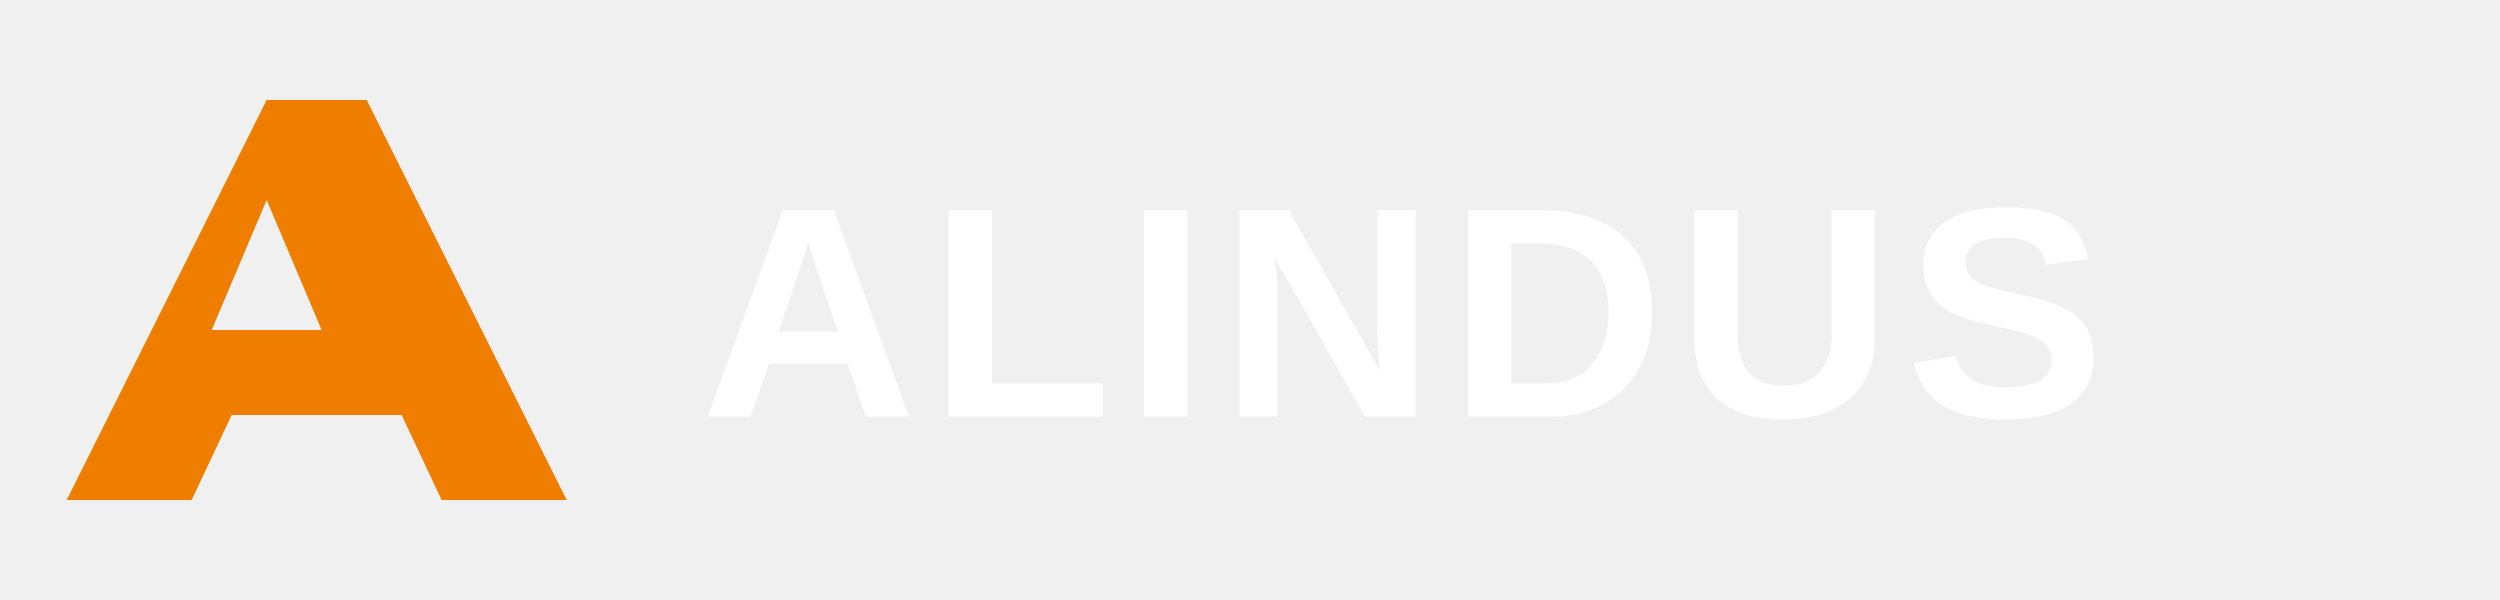
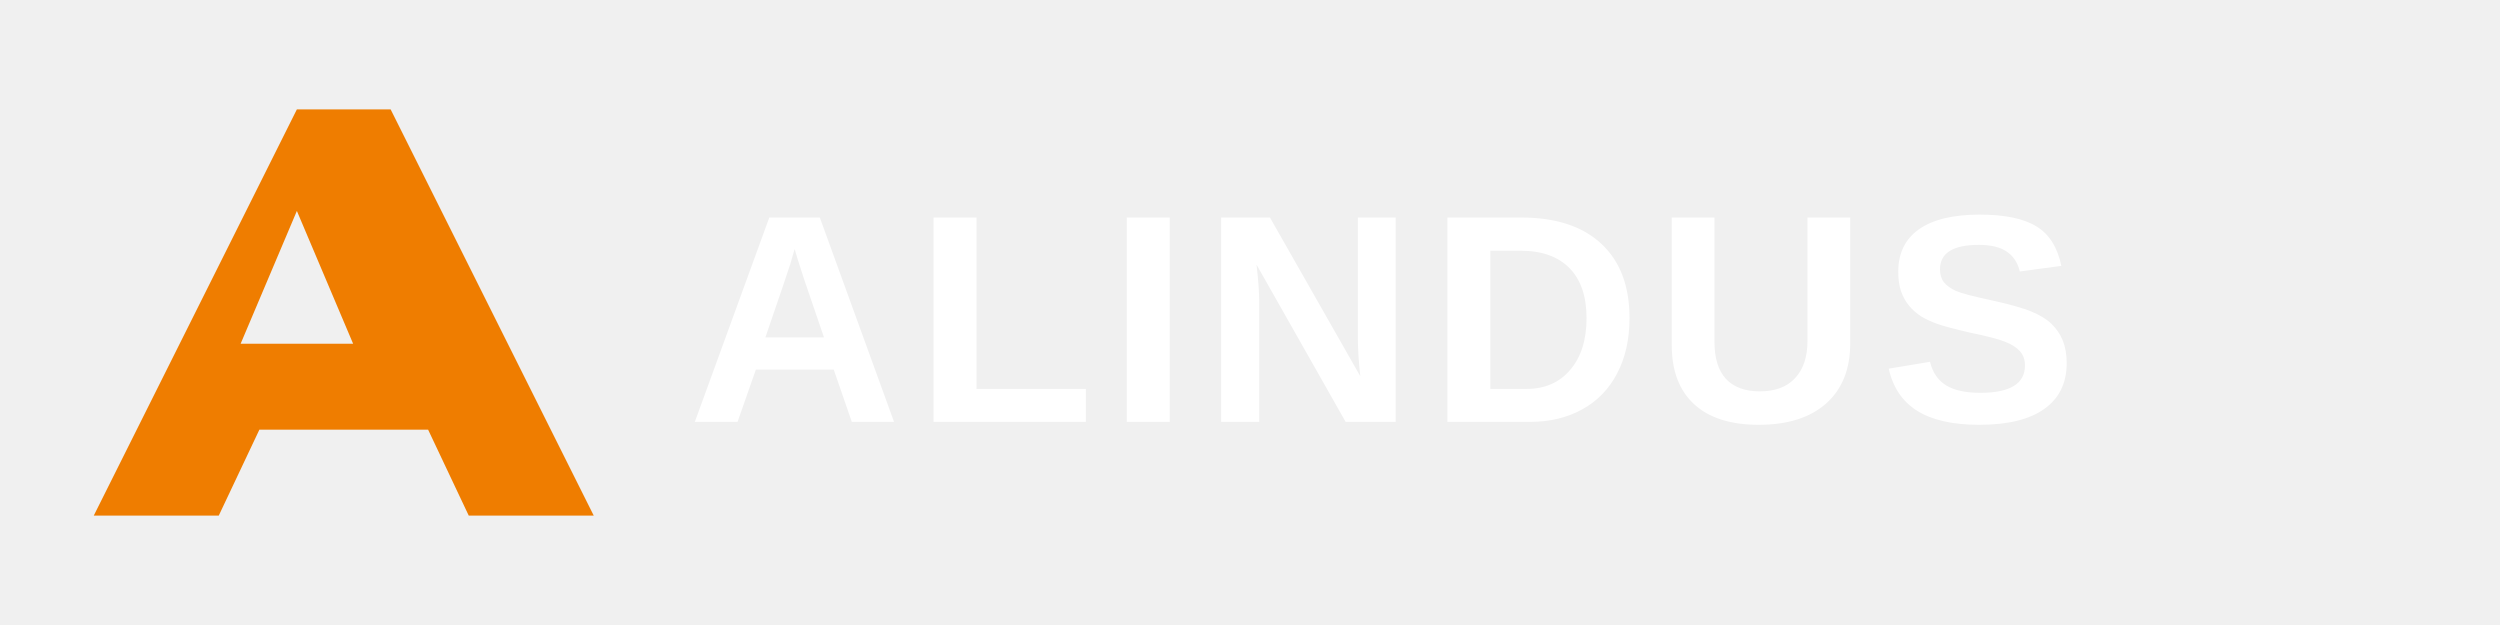
- <svg xmlns="http://www.w3.org/2000/svg" viewBox="0 0 150 36" width="150" height="36">
-   <g transform="translate(4, 6)">
-     <path fill="#EF7D00" d="M12 0L0 24h7.5l2.4-5.1h10.2L22.5 24H30L18 0h-6zm0 6l3.3 7.8H8.7L12 6z" />
+ <svg xmlns="http://www.w3.org/2000/svg" viewBox="0 0 160 40" width="160" height="40">
+   <g transform="translate(6, 7)">
+     <path fill="#EF7D00" d="M13 0L0 26h8l2.6-5.5h10.8L24 26h8L19 0h-6zm0 6.5l3.6 8.5H9.4L13 6.5z" />
  </g>
-   <text x="42" y="25" font-family="'Poppins', 'Segoe UI', Arial, sans-serif" font-weight="700" font-size="18" letter-spacing="0.04em" fill="#FFFFFF">ALINDUS</text>
+   <text x="44" y="27" font-family="'Poppins', 'Segoe UI', Arial, sans-serif" font-weight="700" font-size="19" letter-spacing="0.04em" fill="#FFFFFF">ALINDUS</text>
</svg>
